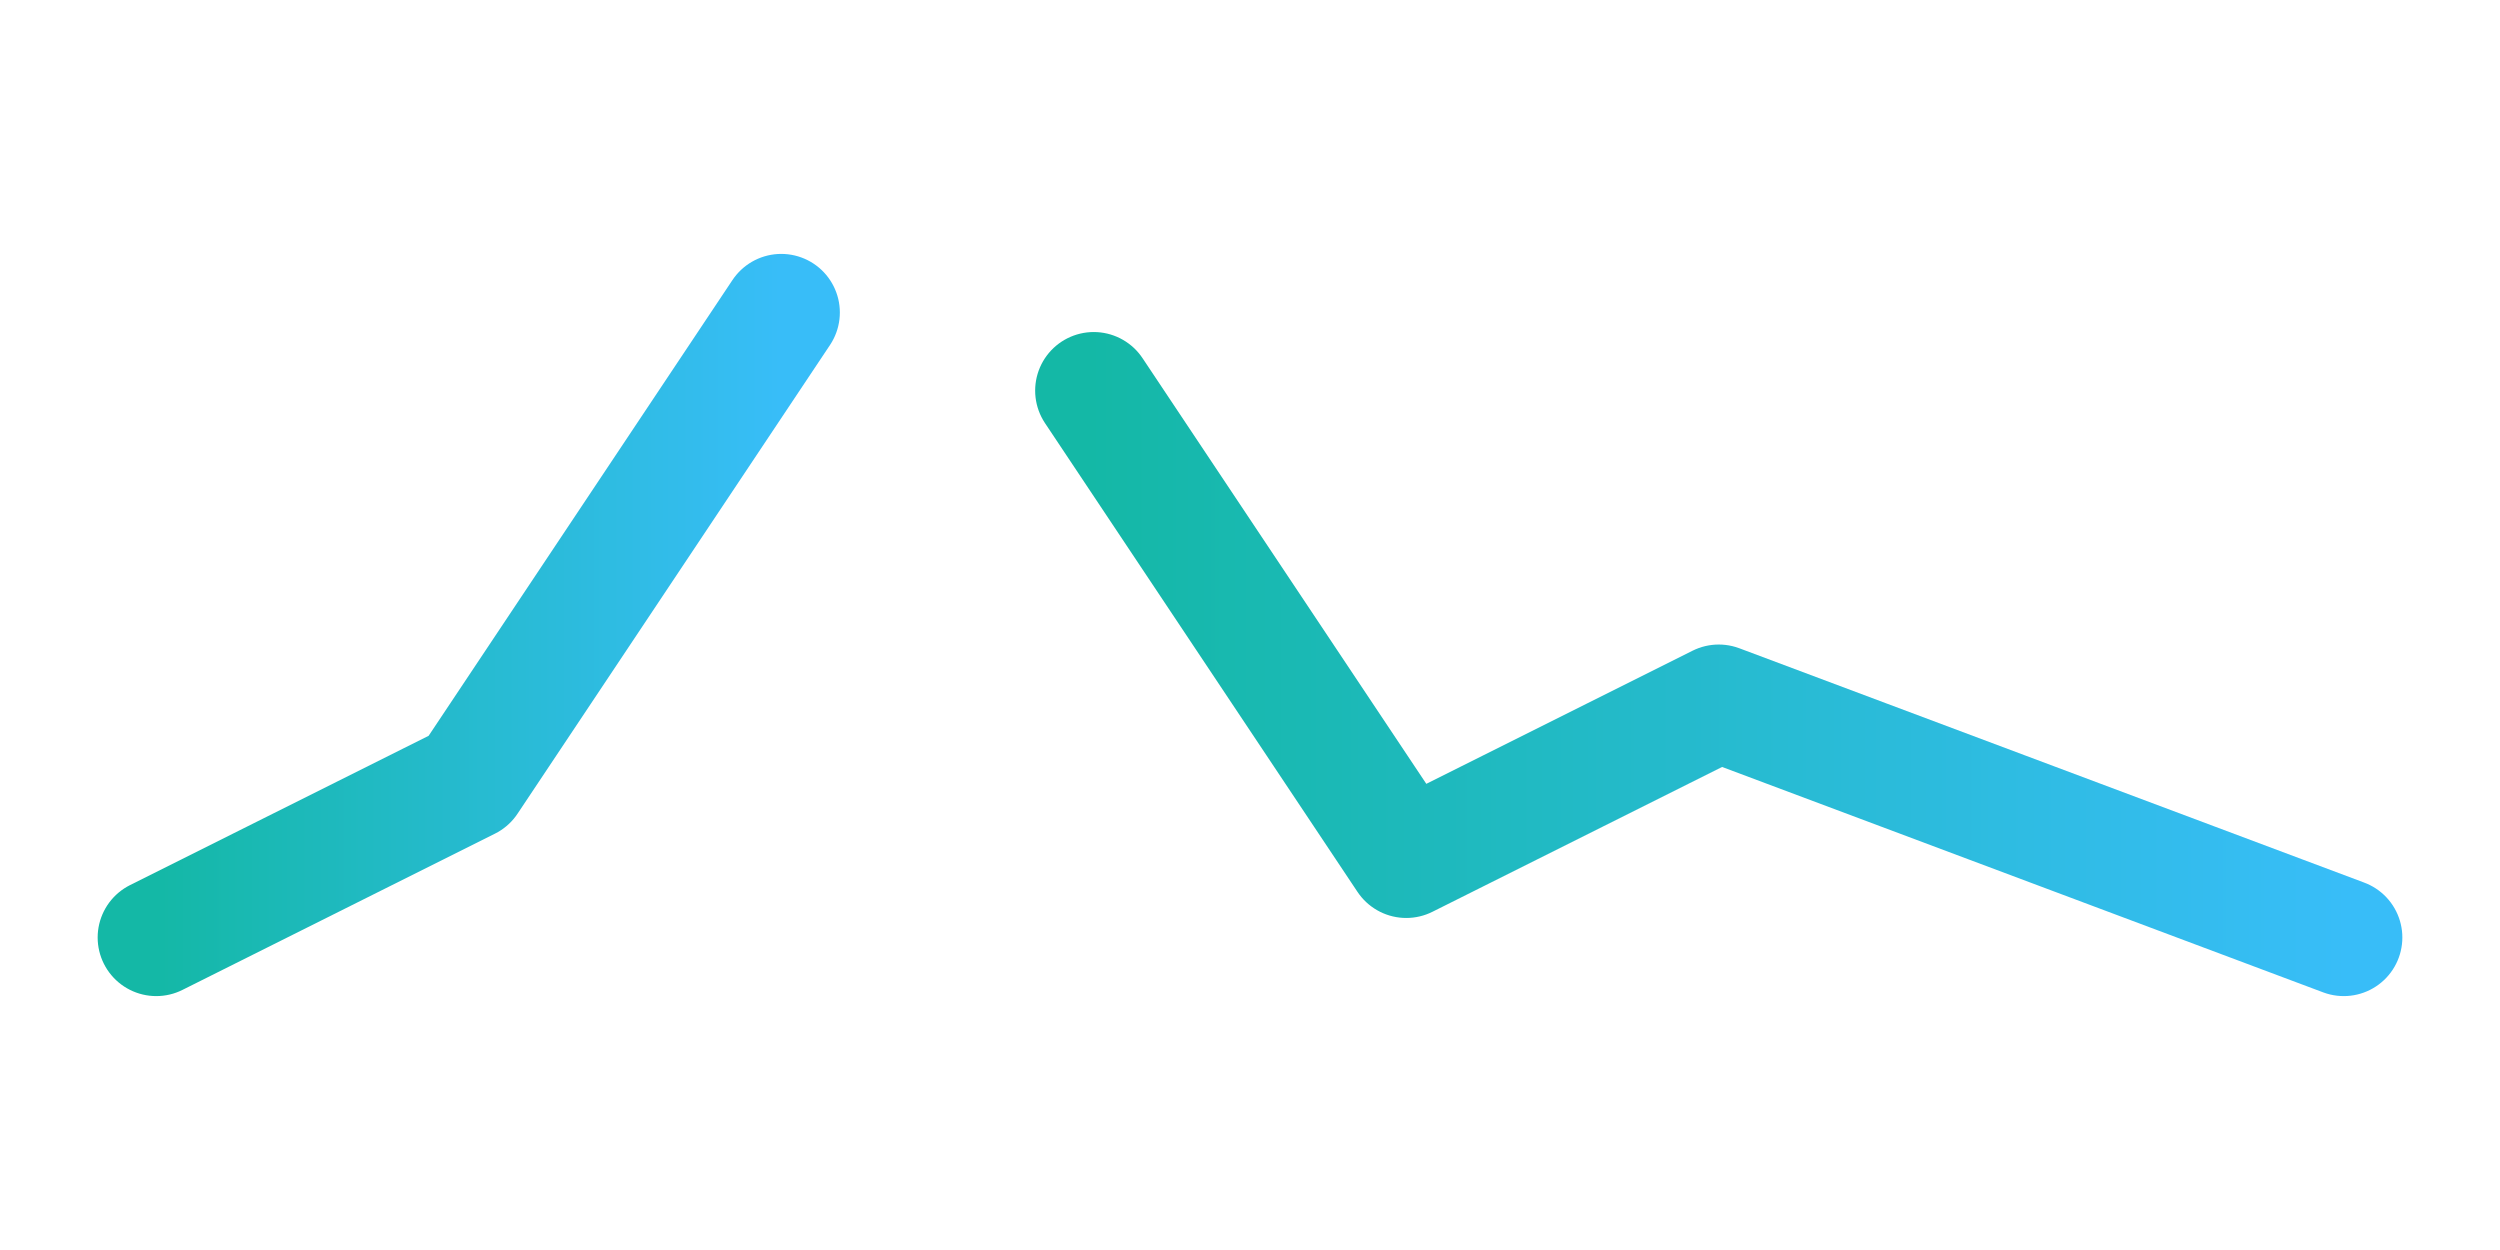
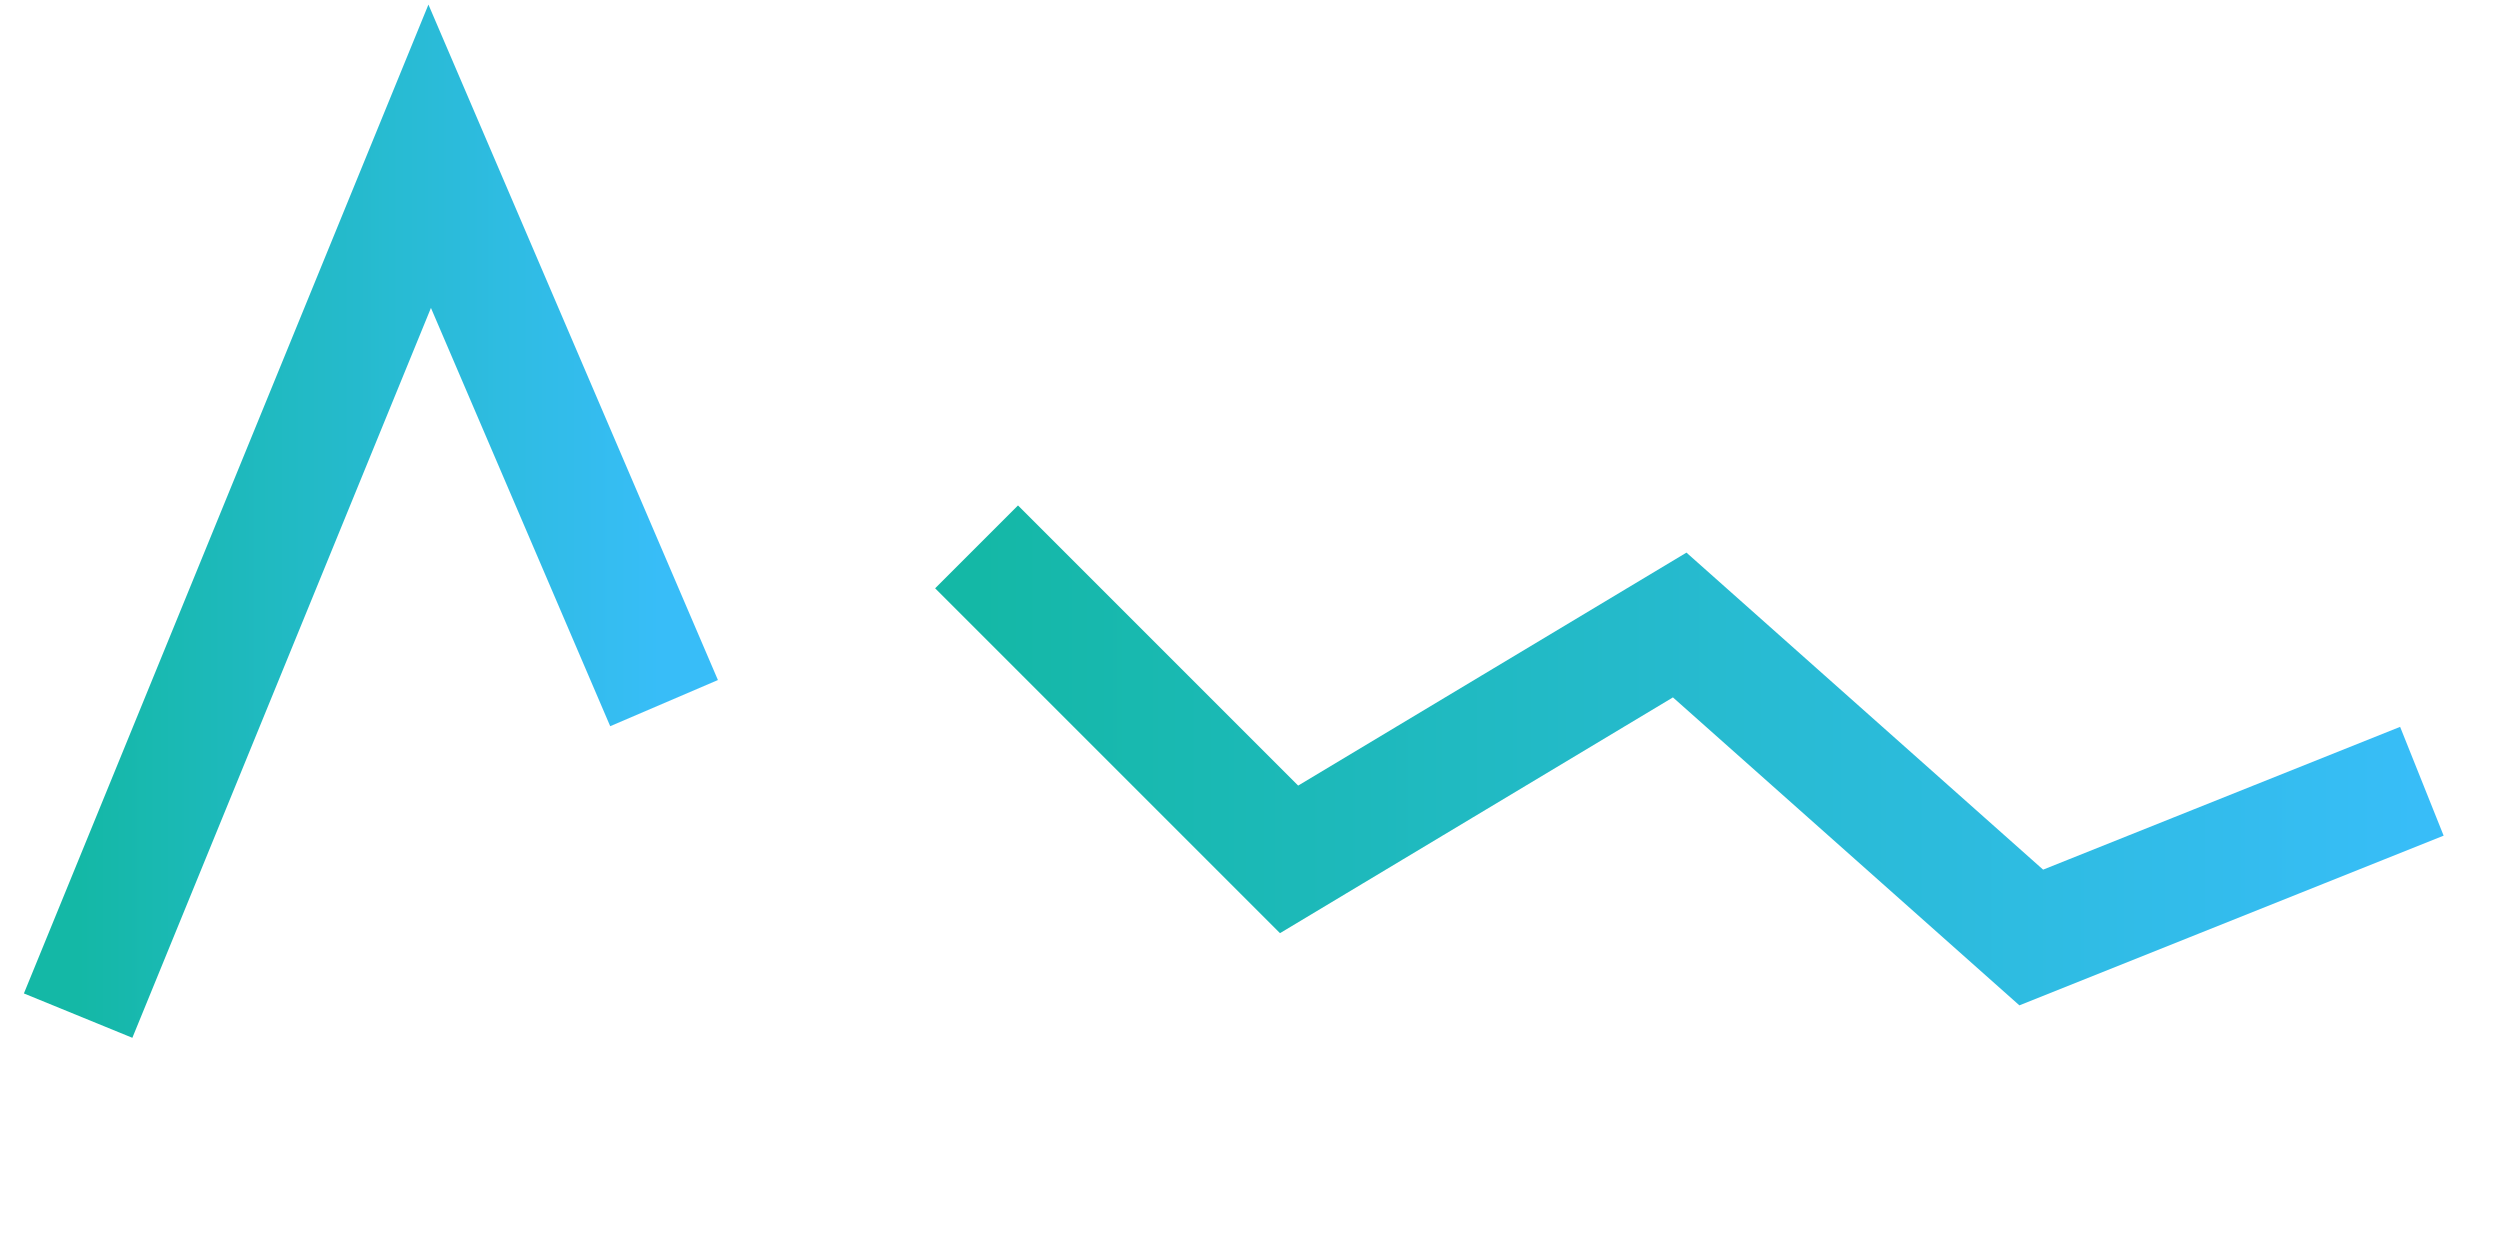
- <svg xmlns="http://www.w3.org/2000/svg" viewBox="0 0 64 32">
+ <svg xmlns="http://www.w3.org/2000/svg" viewBox="0 0 64 32" stroke-linecap="butt" stroke-linejoin="miter">
  <defs>
    <linearGradient id="teal-sky" x1="0" y1="0" x2="1" y2="0">
      <stop offset="0%" stop-color="#14B8A6" />
      <stop offset="100%" stop-color="#38BDF8" />
    </linearGradient>
  </defs>
-   <path d="M 4 24 L 12 20 L 20 8" stroke="url(#teal-sky)" stroke-width="3" stroke-linecap="round" stroke-linejoin="round" fill="none" />
-   <line x1="24" y1="6" x2="24" y2="14" stroke="url(#teal-sky)" stroke-width="3" stroke-linecap="round" />
-   <path d="M 28 10 L 36 22 L 44 18 L 60 24" stroke="url(#teal-sky)" stroke-width="3" stroke-linecap="round" stroke-linejoin="round" fill="none" />
+   <path d="M 2 26 L 11 4 L 17 18" stroke="url(#teal-sky)" stroke-width="3" fill="none" />
+   <line x1="21" y1="5" x2="21" y2="19" stroke="url(#teal-sky)" stroke-width="4" />
+   <path d="M 25 14 L 33 22 L 43 16 L 52 24 L 62 20" stroke="url(#teal-sky)" stroke-width="3" fill="none" />
</svg>
